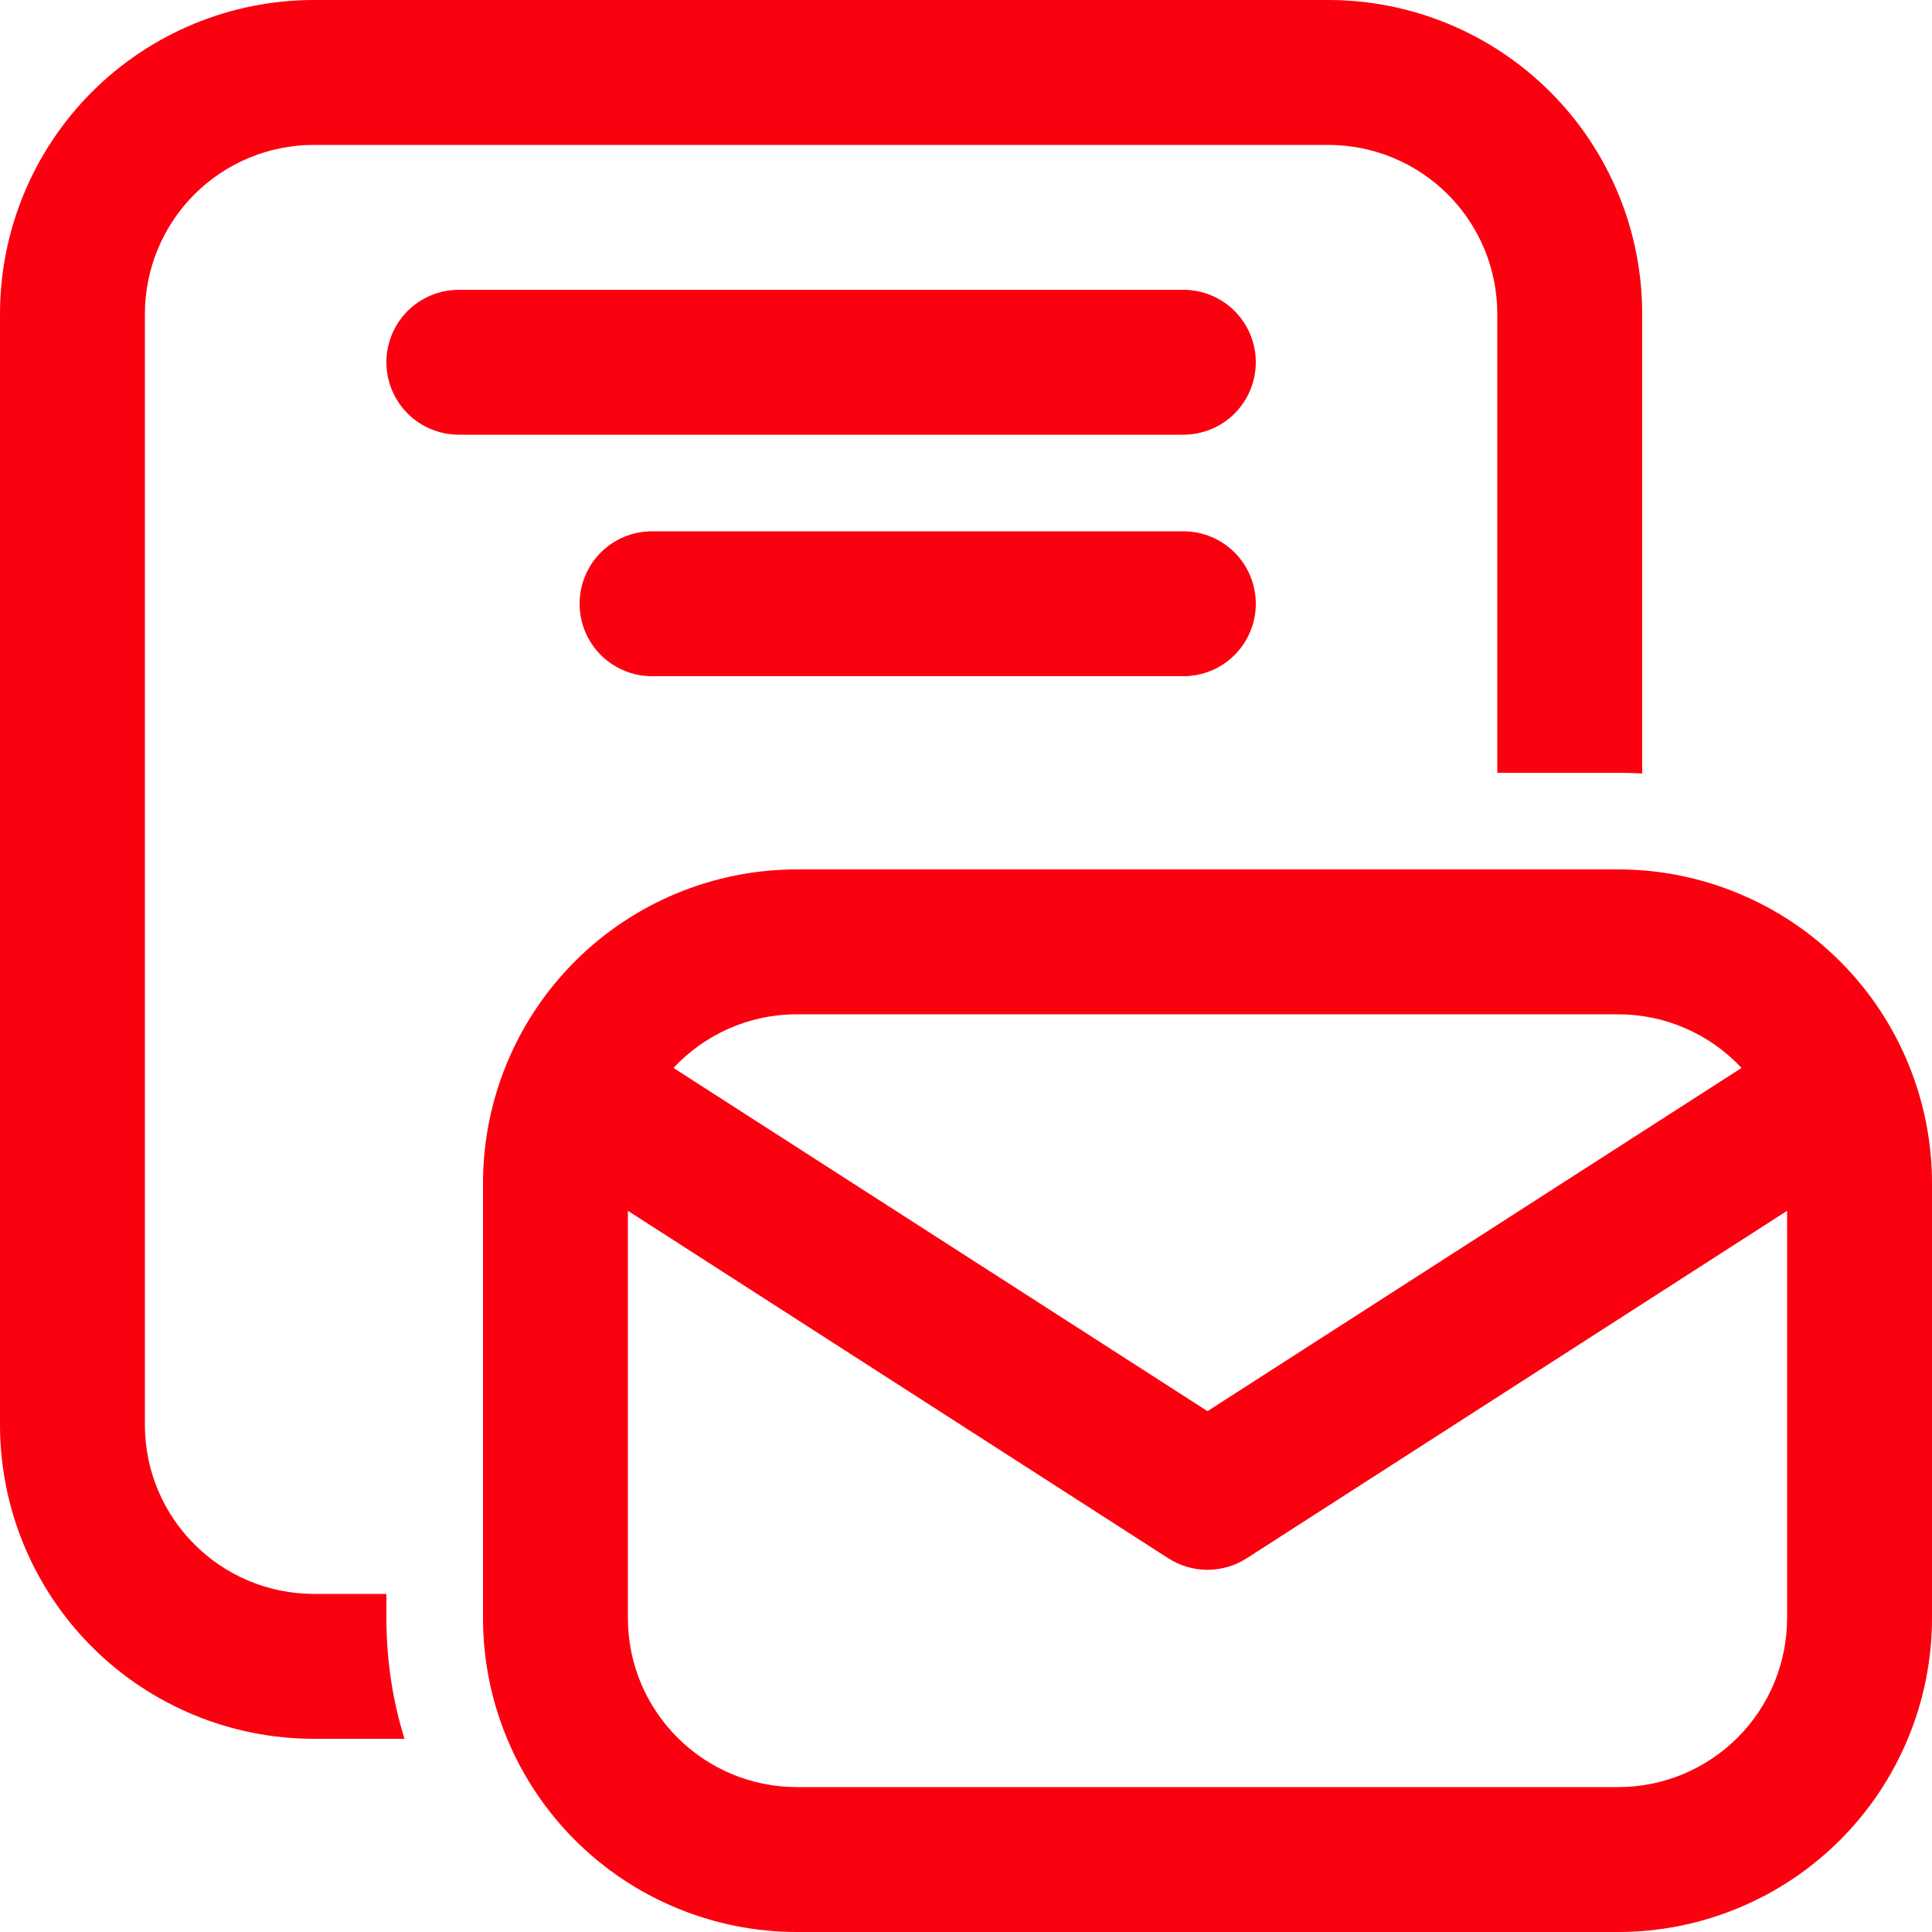
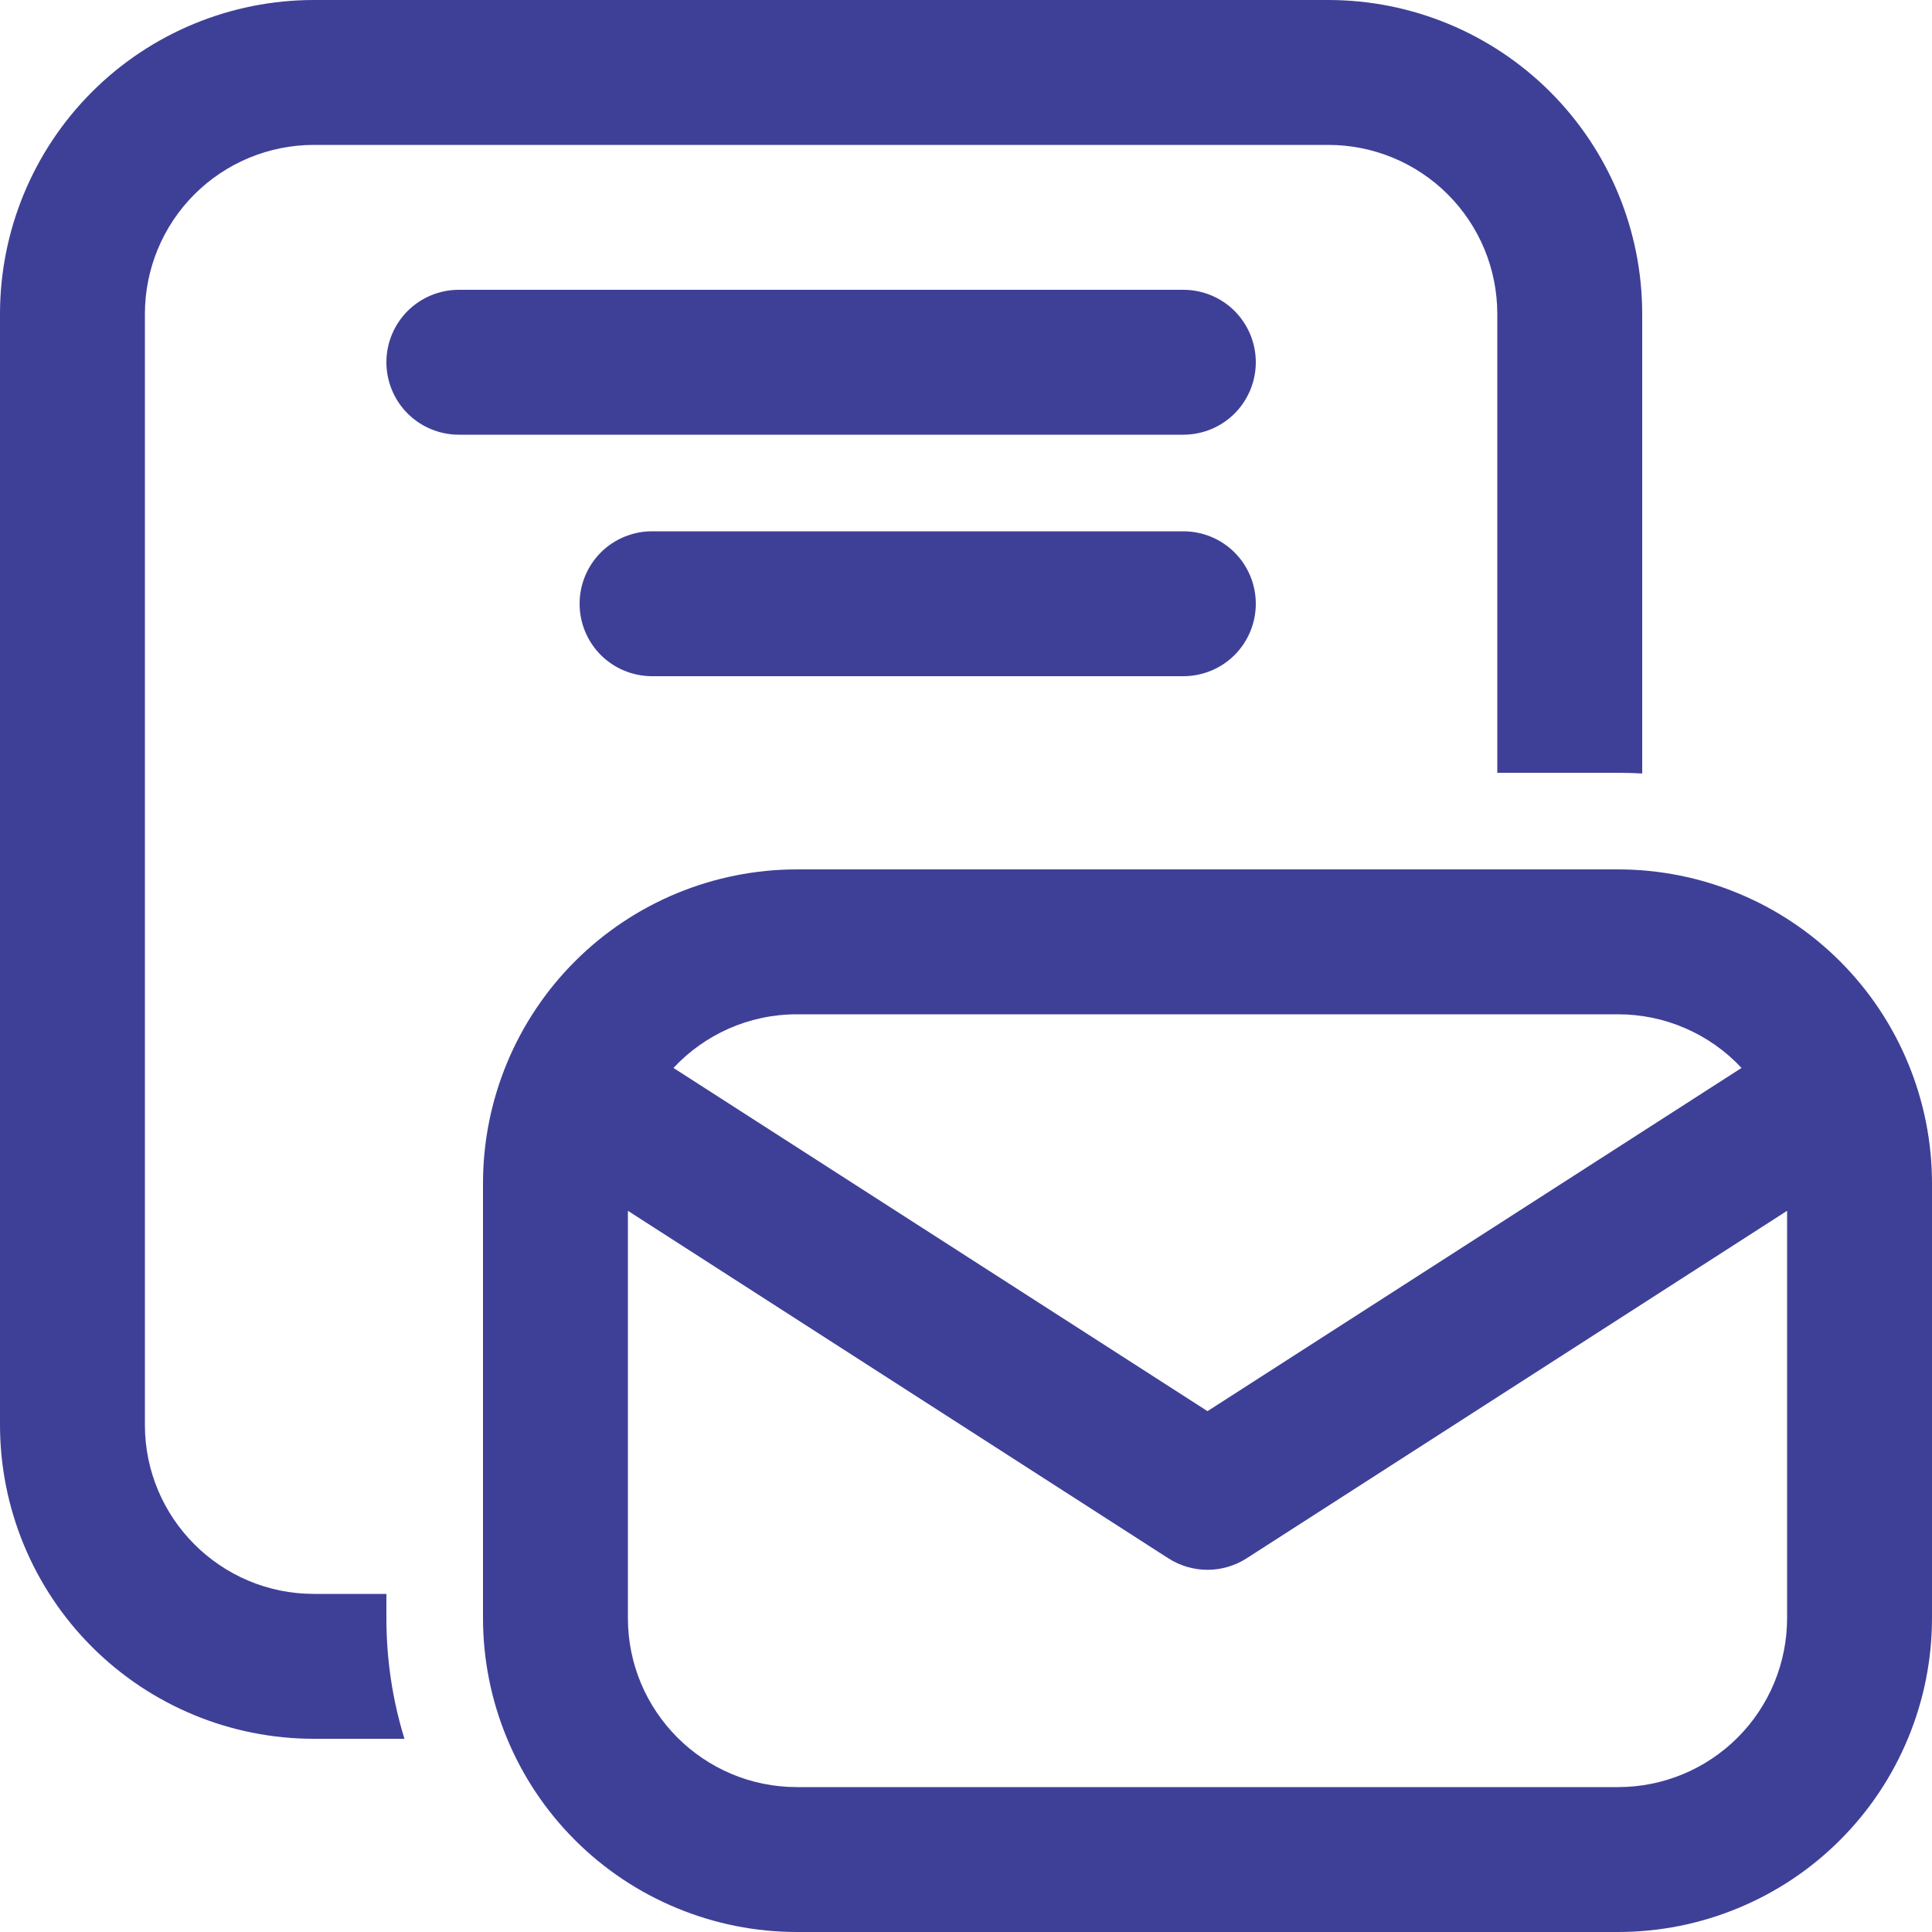
<svg xmlns="http://www.w3.org/2000/svg" width="34" height="34" viewBox="0 0 34 34" fill="none">
-   <path d="M0 5.525C0 4.06 0.582 2.654 1.618 1.618C2.654 0.582 4.06 0 5.525 0H23.375C24.84 0 26.246 0.582 27.282 1.618C28.318 2.654 28.9 4.06 28.9 5.525V13.612C28.759 13.604 28.617 13.6 28.475 13.6H26.35V5.525C26.35 4.736 26.037 3.979 25.479 3.421C24.921 2.863 24.164 2.55 23.375 2.55H5.525C4.736 2.55 3.979 2.863 3.421 3.421C2.863 3.979 2.55 4.736 2.55 5.525V25.075C2.55 26.717 3.883 28.05 5.525 28.05H6.8V28.475C6.8 29.215 6.91 29.928 7.118 30.6H5.525C4.06 30.6 2.654 30.018 1.618 28.982C0.582 27.946 0 26.54 0 25.075V5.525ZM8.075 5.1C7.737 5.1 7.413 5.234 7.173 5.473C6.934 5.713 6.8 6.037 6.8 6.375C6.8 6.713 6.934 7.037 7.173 7.277C7.413 7.516 7.737 7.65 8.075 7.65H20.825C21.163 7.65 21.488 7.516 21.727 7.277C21.966 7.037 22.1 6.713 22.1 6.375C22.1 6.037 21.966 5.713 21.727 5.473C21.488 5.234 21.163 5.1 20.825 5.1H8.075ZM10.2 10.625C10.2 10.287 10.334 9.963 10.573 9.723C10.812 9.484 11.137 9.35 11.475 9.35H20.825C21.163 9.35 21.488 9.484 21.727 9.723C21.966 9.963 22.1 10.287 22.1 10.625C22.1 10.963 21.966 11.287 21.727 11.527C21.488 11.766 21.163 11.9 20.825 11.9H11.475C11.137 11.9 10.812 11.766 10.573 11.527C10.334 11.287 10.2 10.963 10.2 10.625ZM8.5 20.825C8.5 19.36 9.082 17.954 10.118 16.918C11.154 15.882 12.56 15.3 14.025 15.3H28.475C29.201 15.3 29.919 15.443 30.589 15.721C31.26 15.998 31.869 16.405 32.382 16.918C32.895 17.431 33.302 18.04 33.579 18.711C33.857 19.381 34 20.099 34 20.825V28.475C34 29.201 33.857 29.919 33.579 30.589C33.302 31.26 32.895 31.869 32.382 32.382C31.869 32.895 31.26 33.302 30.589 33.579C29.919 33.857 29.201 34 28.475 34H14.025C13.299 34 12.581 33.857 11.911 33.579C11.24 33.302 10.631 32.895 10.118 32.382C9.605 31.869 9.198 31.26 8.921 30.589C8.643 29.919 8.5 29.201 8.5 28.475V20.825ZM14.025 17.85C13.168 17.85 12.395 18.212 11.852 18.794L21.25 24.834L30.648 18.794C30.37 18.495 30.033 18.258 29.66 18.096C29.286 17.933 28.883 17.85 28.475 17.85H14.025ZM11.05 28.475C11.05 30.117 12.383 31.45 14.025 31.45H28.475C29.264 31.45 30.021 31.137 30.579 30.579C31.137 30.021 31.45 29.264 31.45 28.475V21.308L21.94 27.423C21.734 27.555 21.495 27.626 21.25 27.626C21.005 27.626 20.766 27.555 20.56 27.423L11.05 21.308V28.475Z" fill="#fb000f" />
+   <path d="M0 5.525C0 4.06 0.582 2.654 1.618 1.618C2.654 0.582 4.06 0 5.525 0H23.375C24.84 0 26.246 0.582 27.282 1.618C28.318 2.654 28.9 4.06 28.9 5.525V13.612C28.759 13.604 28.617 13.6 28.475 13.6H26.35V5.525C26.35 4.736 26.037 3.979 25.479 3.421C24.921 2.863 24.164 2.55 23.375 2.55H5.525C4.736 2.55 3.979 2.863 3.421 3.421C2.863 3.979 2.55 4.736 2.55 5.525V25.075C2.55 26.717 3.883 28.05 5.525 28.05H6.8V28.475C6.8 29.215 6.91 29.928 7.118 30.6H5.525C4.06 30.6 2.654 30.018 1.618 28.982C0.582 27.946 0 26.54 0 25.075V5.525ZM8.075 5.1C7.737 5.1 7.413 5.234 7.173 5.473C6.934 5.713 6.8 6.037 6.8 6.375C6.8 6.713 6.934 7.037 7.173 7.277C7.413 7.516 7.737 7.65 8.075 7.65H20.825C21.163 7.65 21.488 7.516 21.727 7.277C21.966 7.037 22.1 6.713 22.1 6.375C22.1 6.037 21.966 5.713 21.727 5.473C21.488 5.234 21.163 5.1 20.825 5.1H8.075ZM10.2 10.625C10.2 10.287 10.334 9.963 10.573 9.723C10.812 9.484 11.137 9.35 11.475 9.35H20.825C21.163 9.35 21.488 9.484 21.727 9.723C21.966 9.963 22.1 10.287 22.1 10.625C22.1 10.963 21.966 11.287 21.727 11.527C21.488 11.766 21.163 11.9 20.825 11.9H11.475C11.137 11.9 10.812 11.766 10.573 11.527C10.334 11.287 10.2 10.963 10.2 10.625ZM8.5 20.825C8.5 19.36 9.082 17.954 10.118 16.918C11.154 15.882 12.56 15.3 14.025 15.3H28.475C29.201 15.3 29.919 15.443 30.589 15.721C31.26 15.998 31.869 16.405 32.382 16.918C32.895 17.431 33.302 18.04 33.579 18.711C33.857 19.381 34 20.099 34 20.825V28.475C34 29.201 33.857 29.919 33.579 30.589C33.302 31.26 32.895 31.869 32.382 32.382C31.869 32.895 31.26 33.302 30.589 33.579C29.919 33.857 29.201 34 28.475 34H14.025C13.299 34 12.581 33.857 11.911 33.579C11.24 33.302 10.631 32.895 10.118 32.382C9.605 31.869 9.198 31.26 8.921 30.589C8.643 29.919 8.5 29.201 8.5 28.475V20.825ZM14.025 17.85C13.168 17.85 12.395 18.212 11.852 18.794L21.25 24.834L30.648 18.794C30.37 18.495 30.033 18.258 29.66 18.096C29.286 17.933 28.883 17.85 28.475 17.85H14.025ZM11.05 28.475C11.05 30.117 12.383 31.45 14.025 31.45H28.475C29.264 31.45 30.021 31.137 30.579 30.579C31.137 30.021 31.45 29.264 31.45 28.475V21.308L21.94 27.423C21.734 27.555 21.495 27.626 21.25 27.626C21.005 27.626 20.766 27.555 20.56 27.423L11.05 21.308V28.475Z" fill="#3e4097" />
</svg>
